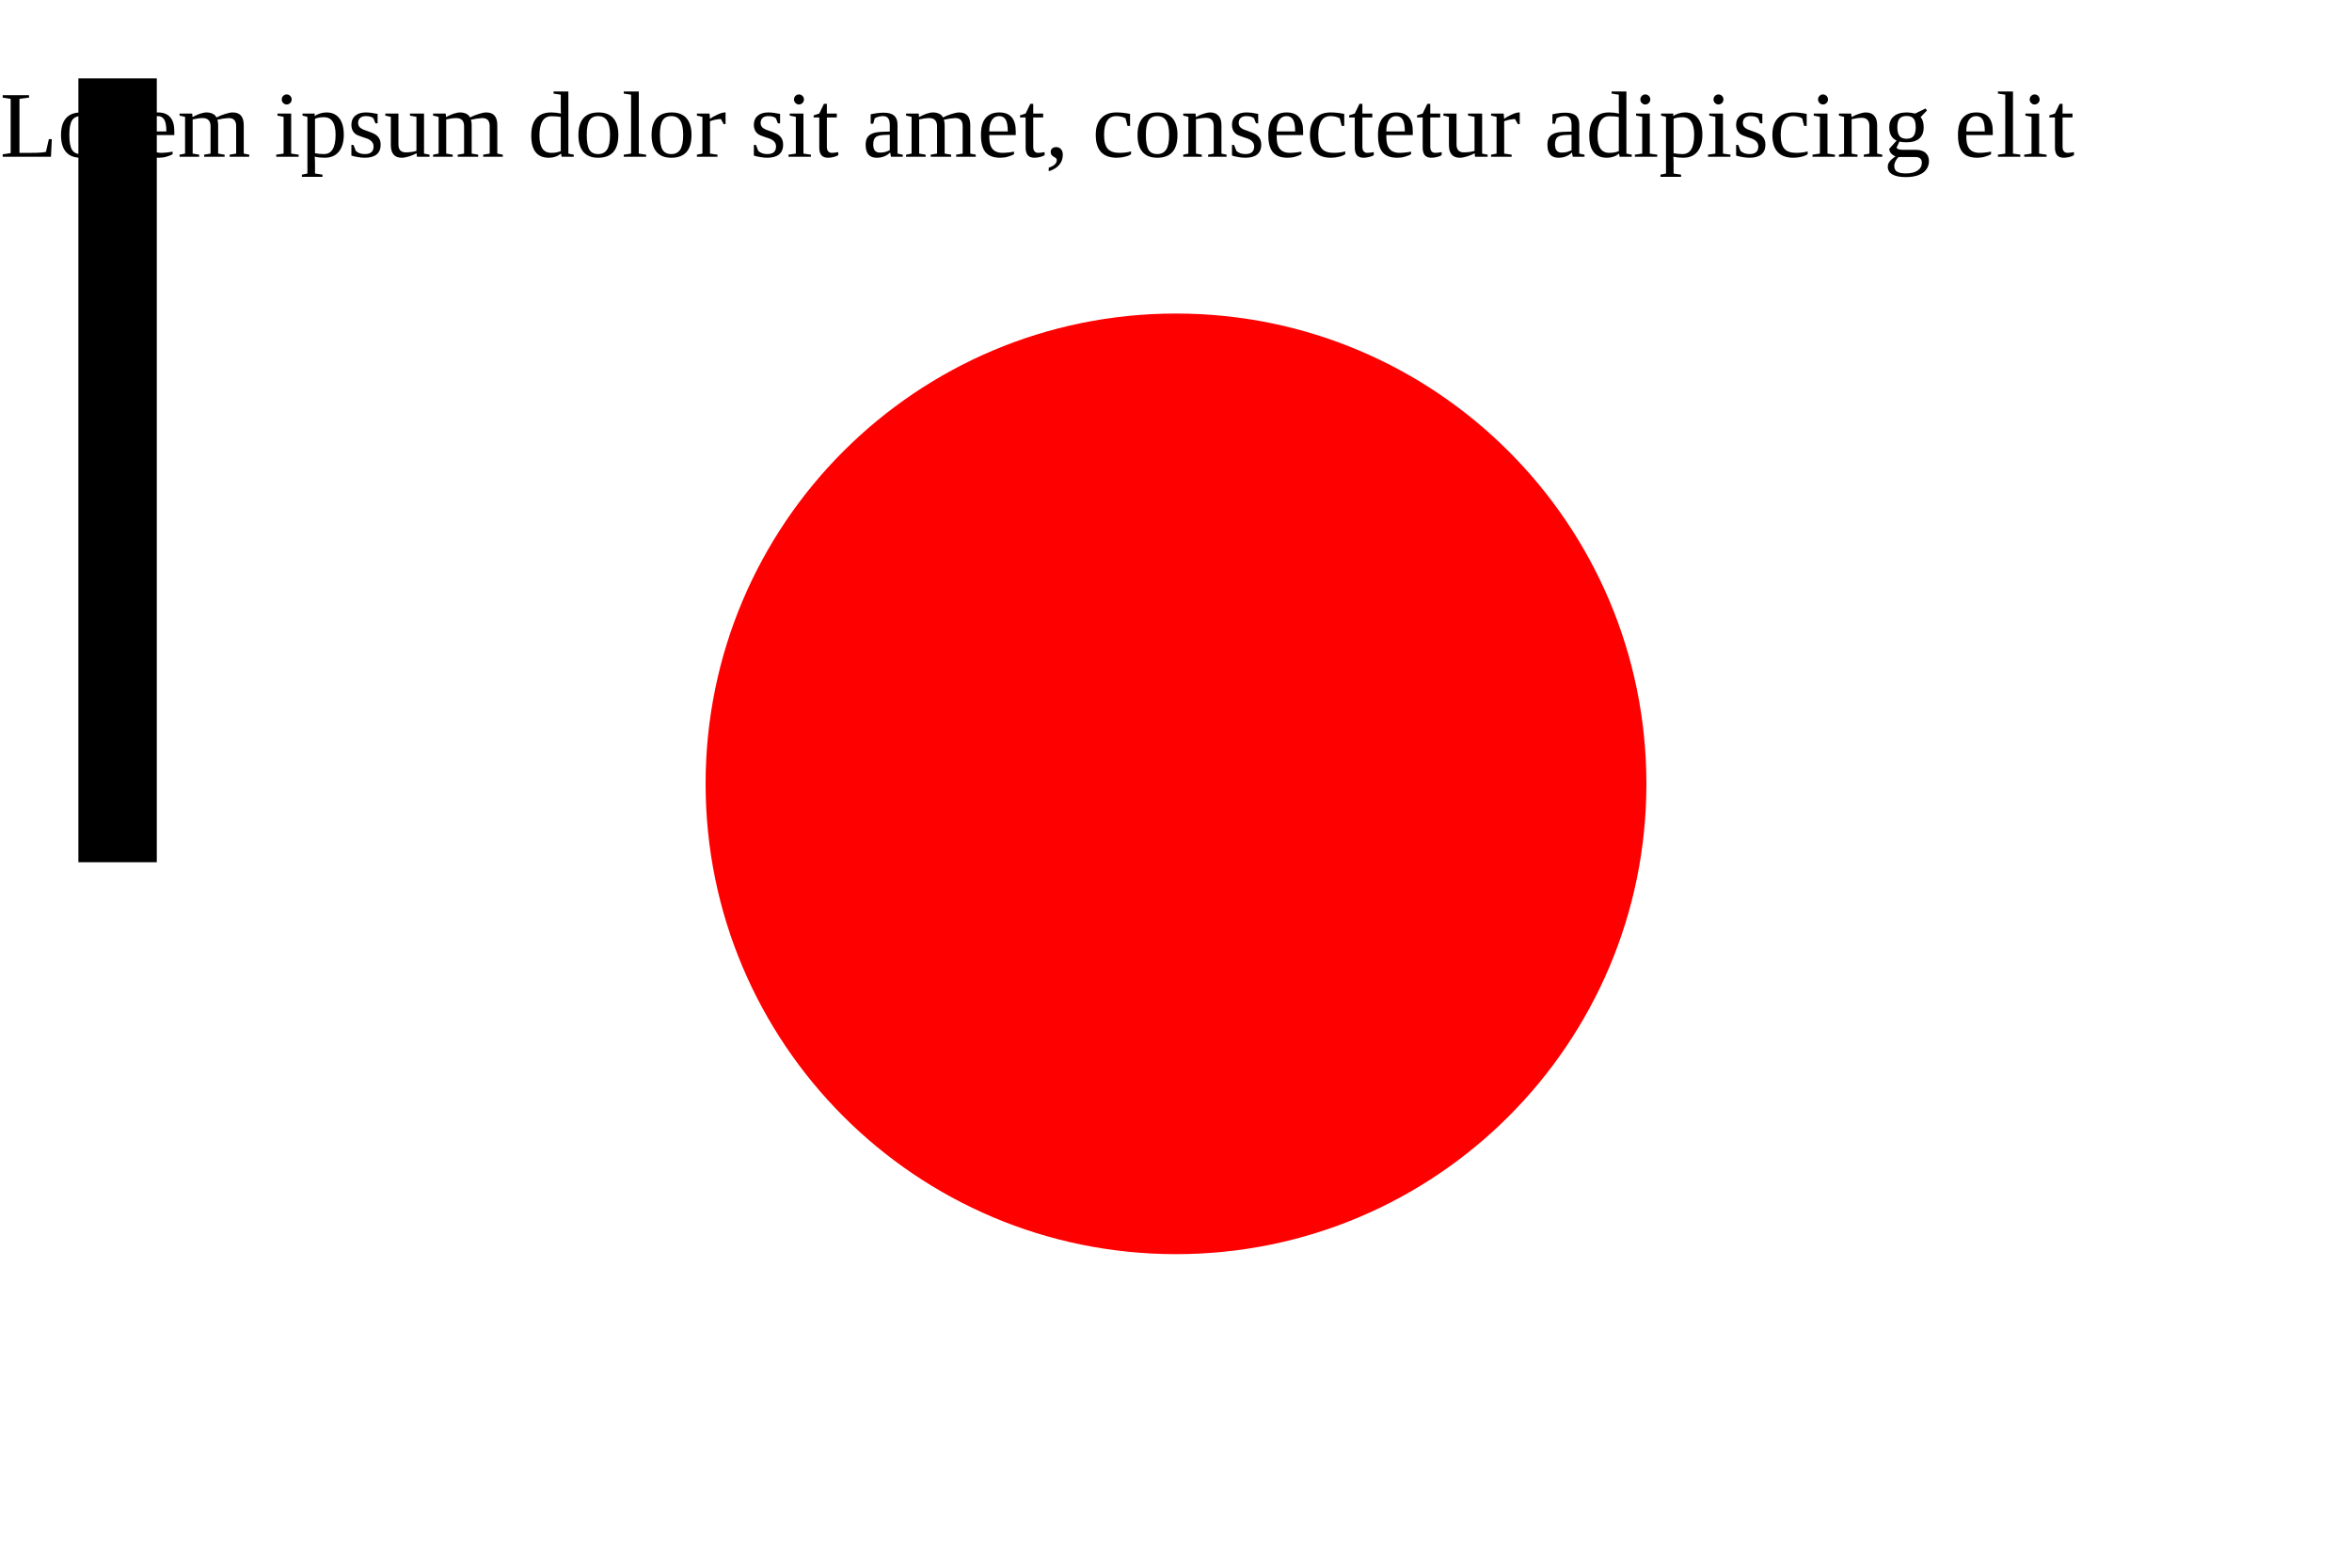
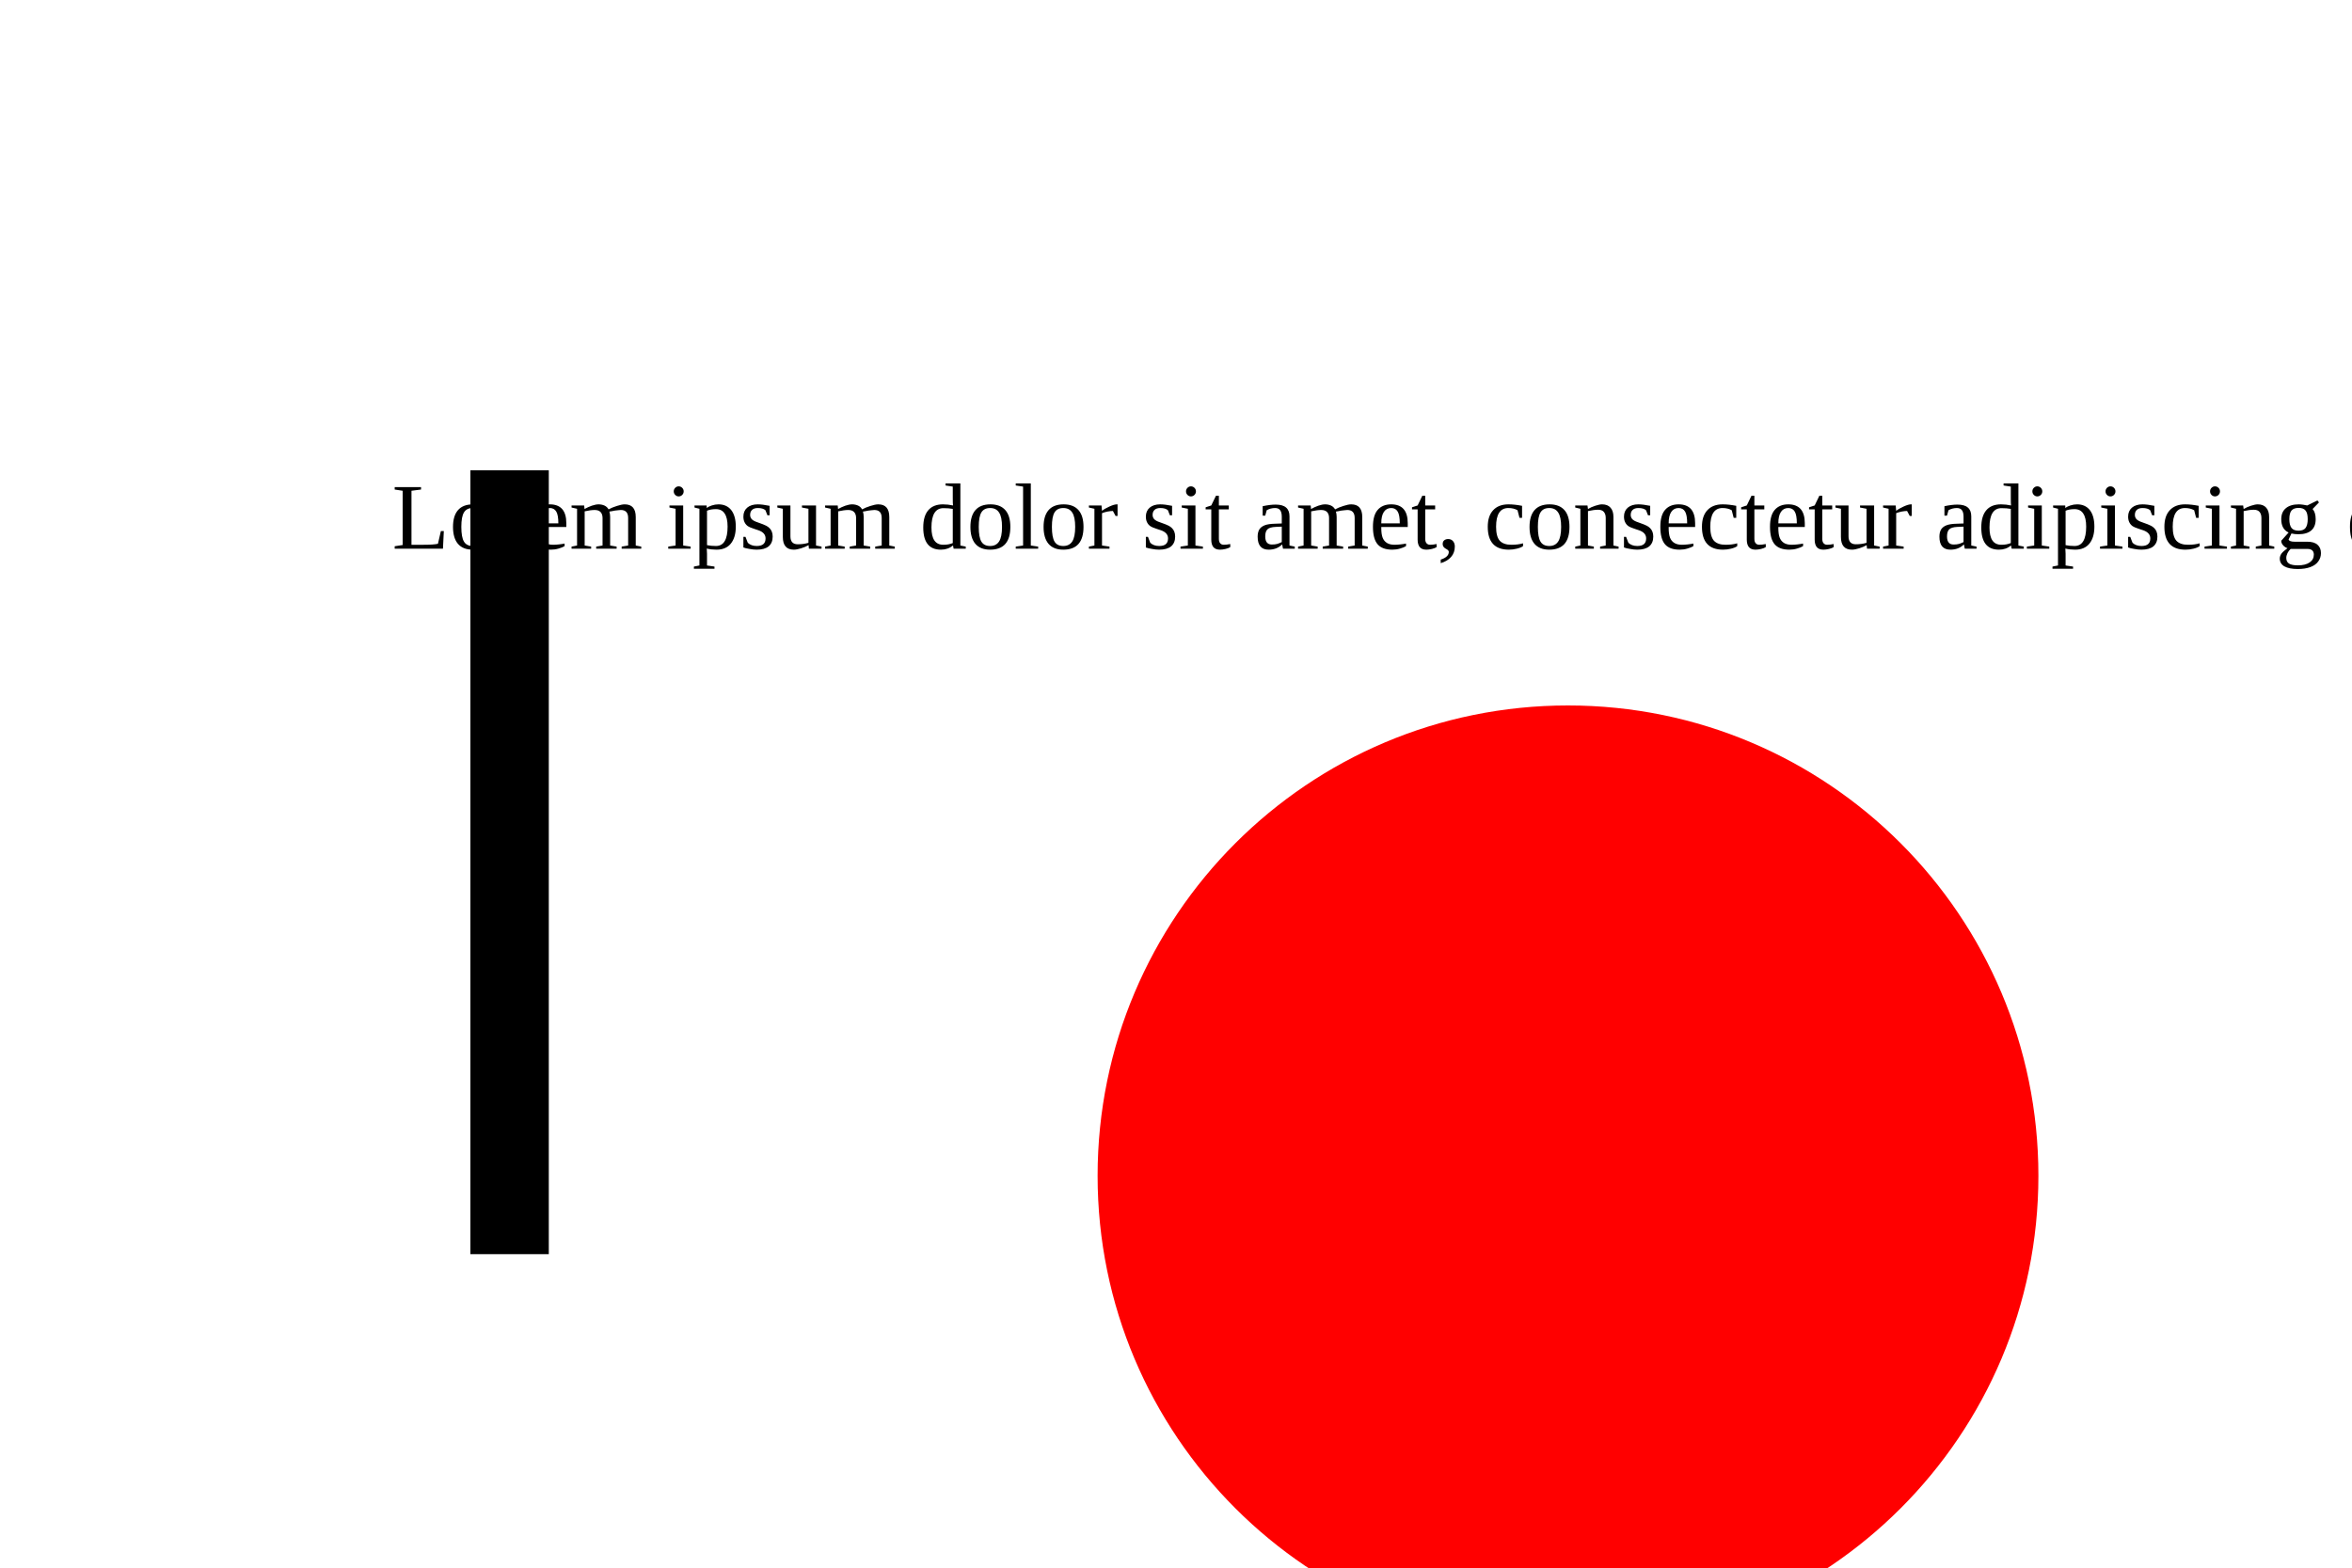
<svg xmlns="http://www.w3.org/2000/svg" width="300" height="200">
-   <g x="50" y="50">
+   <g transform="translate(50, 50)">
    <rect width="10" height="100" x="10" y="10" />
    <circle cx="150" cy="100" r="60" style="fill: red;" />
    <text x="0" y="20">Lorem ipsum dolor sit amet, consectetur adipiscing elit</text>
  </g>
</svg>
